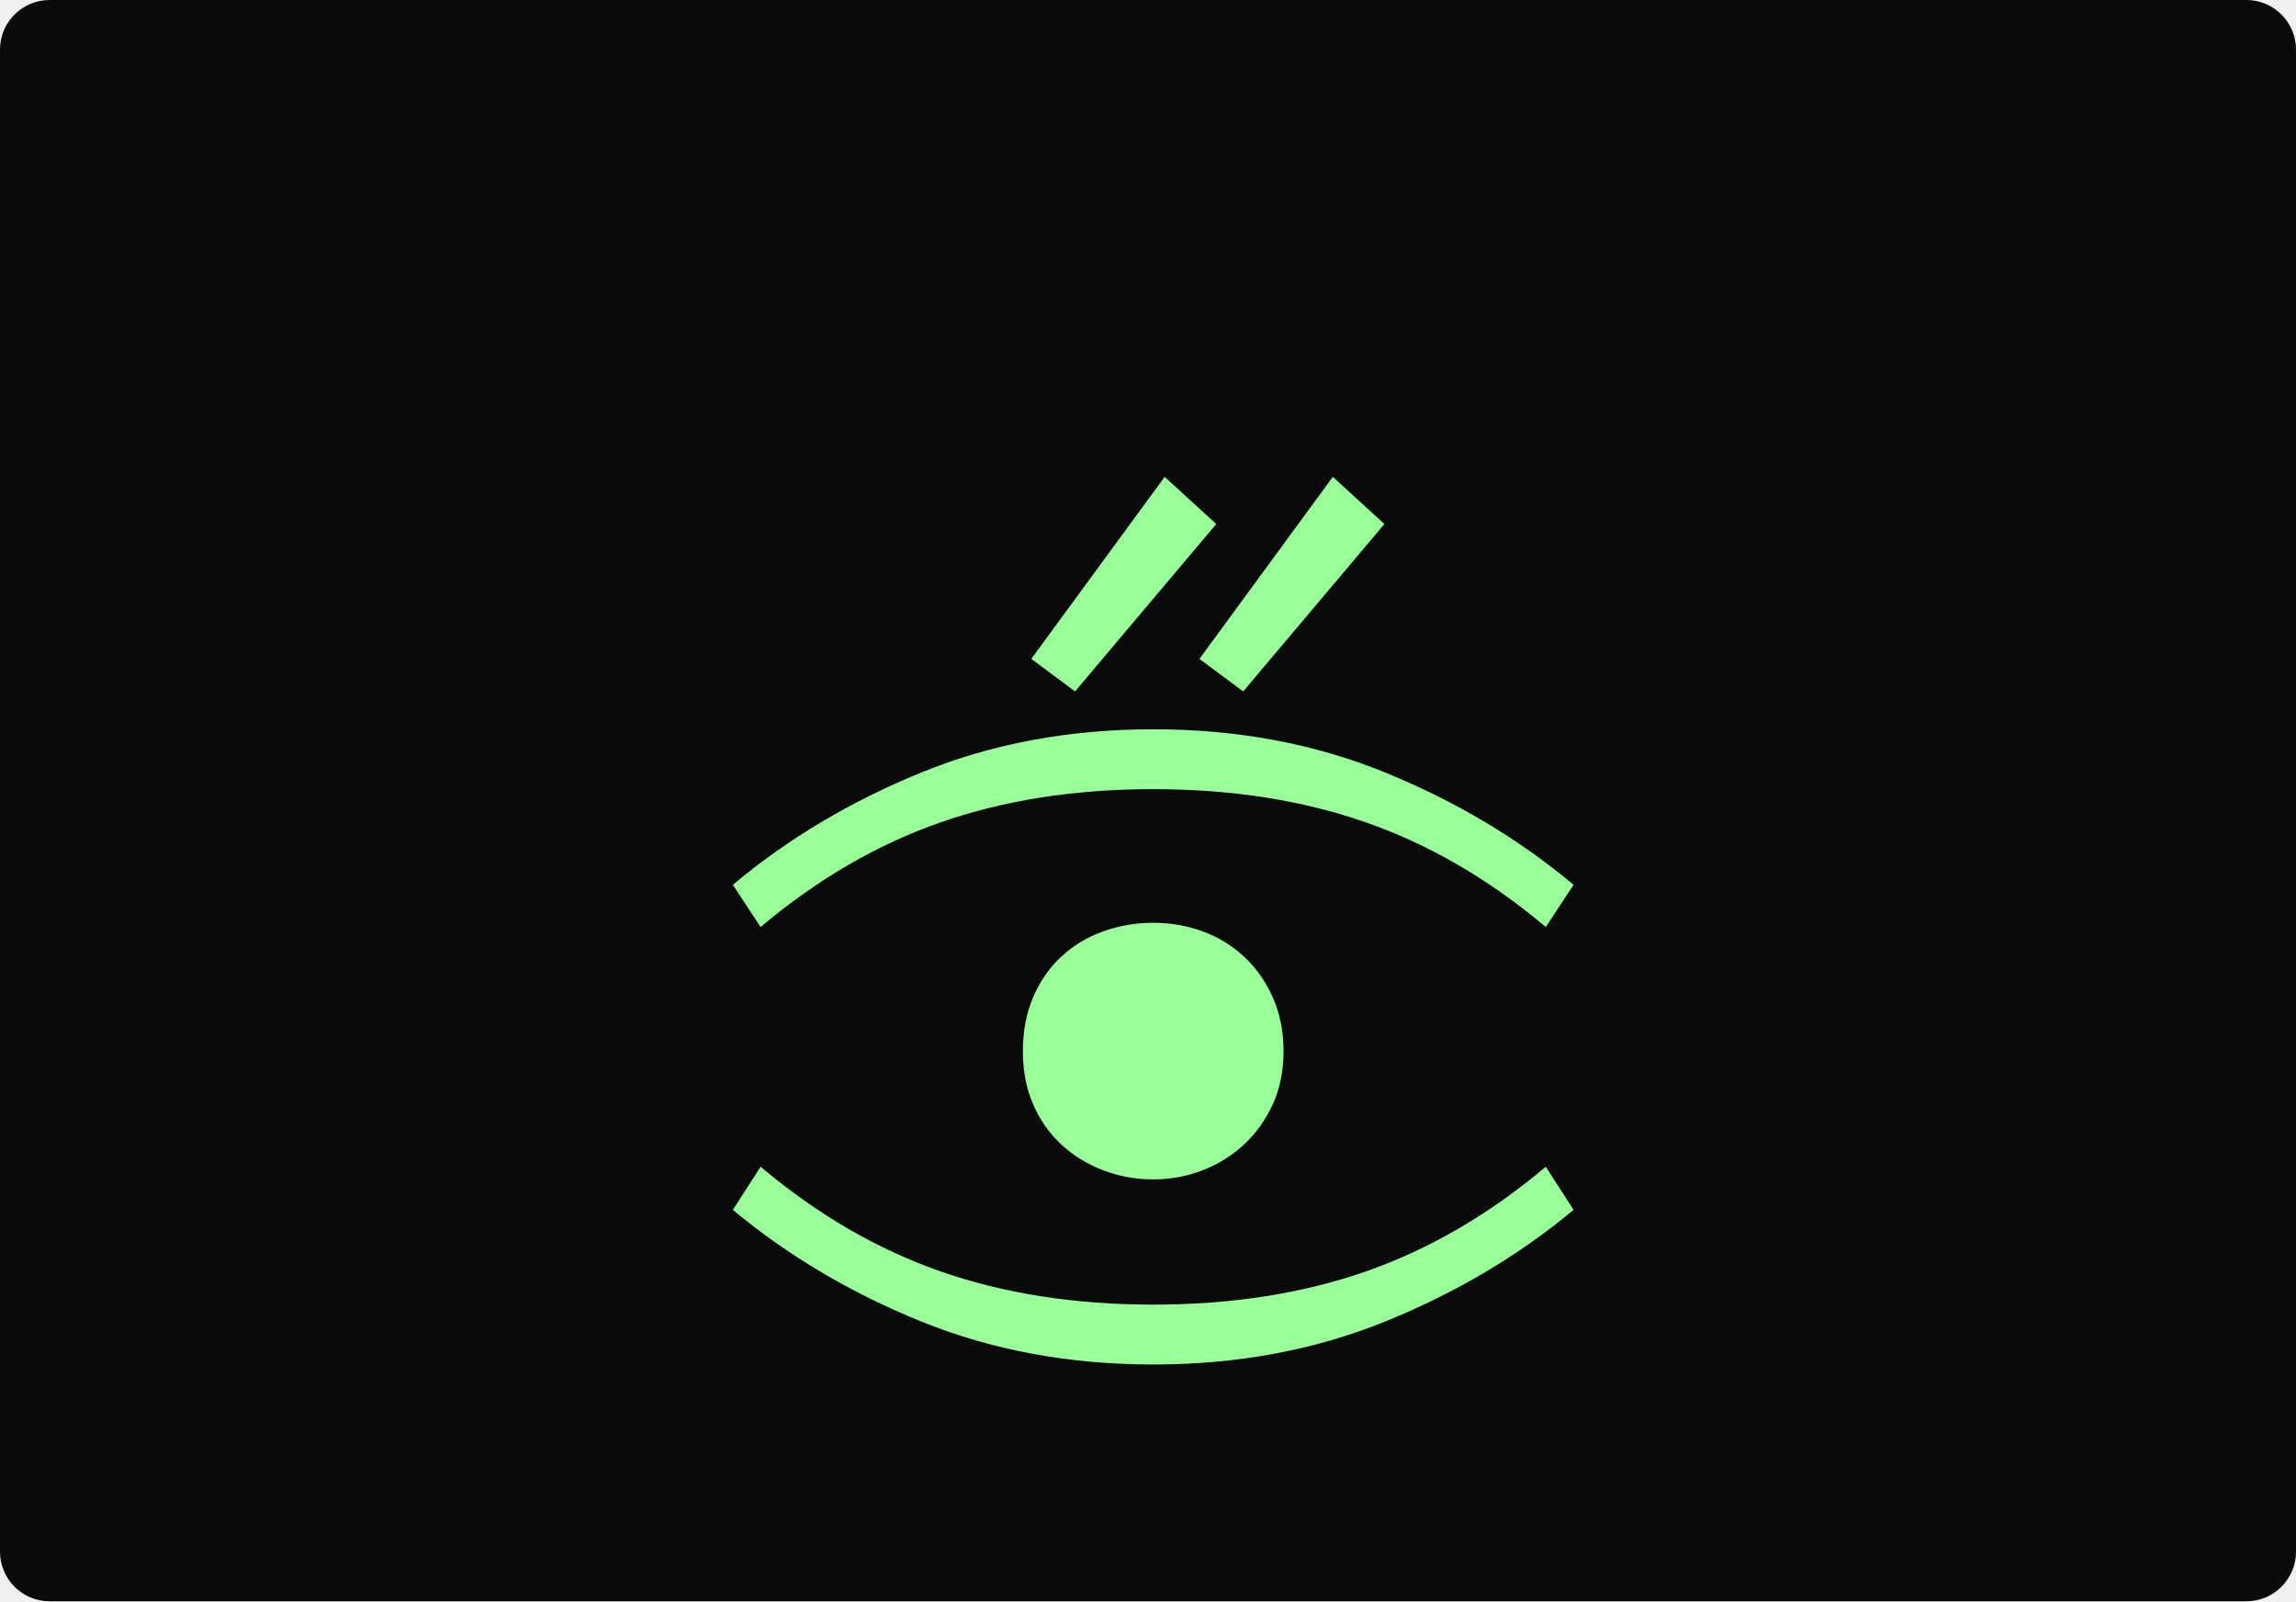
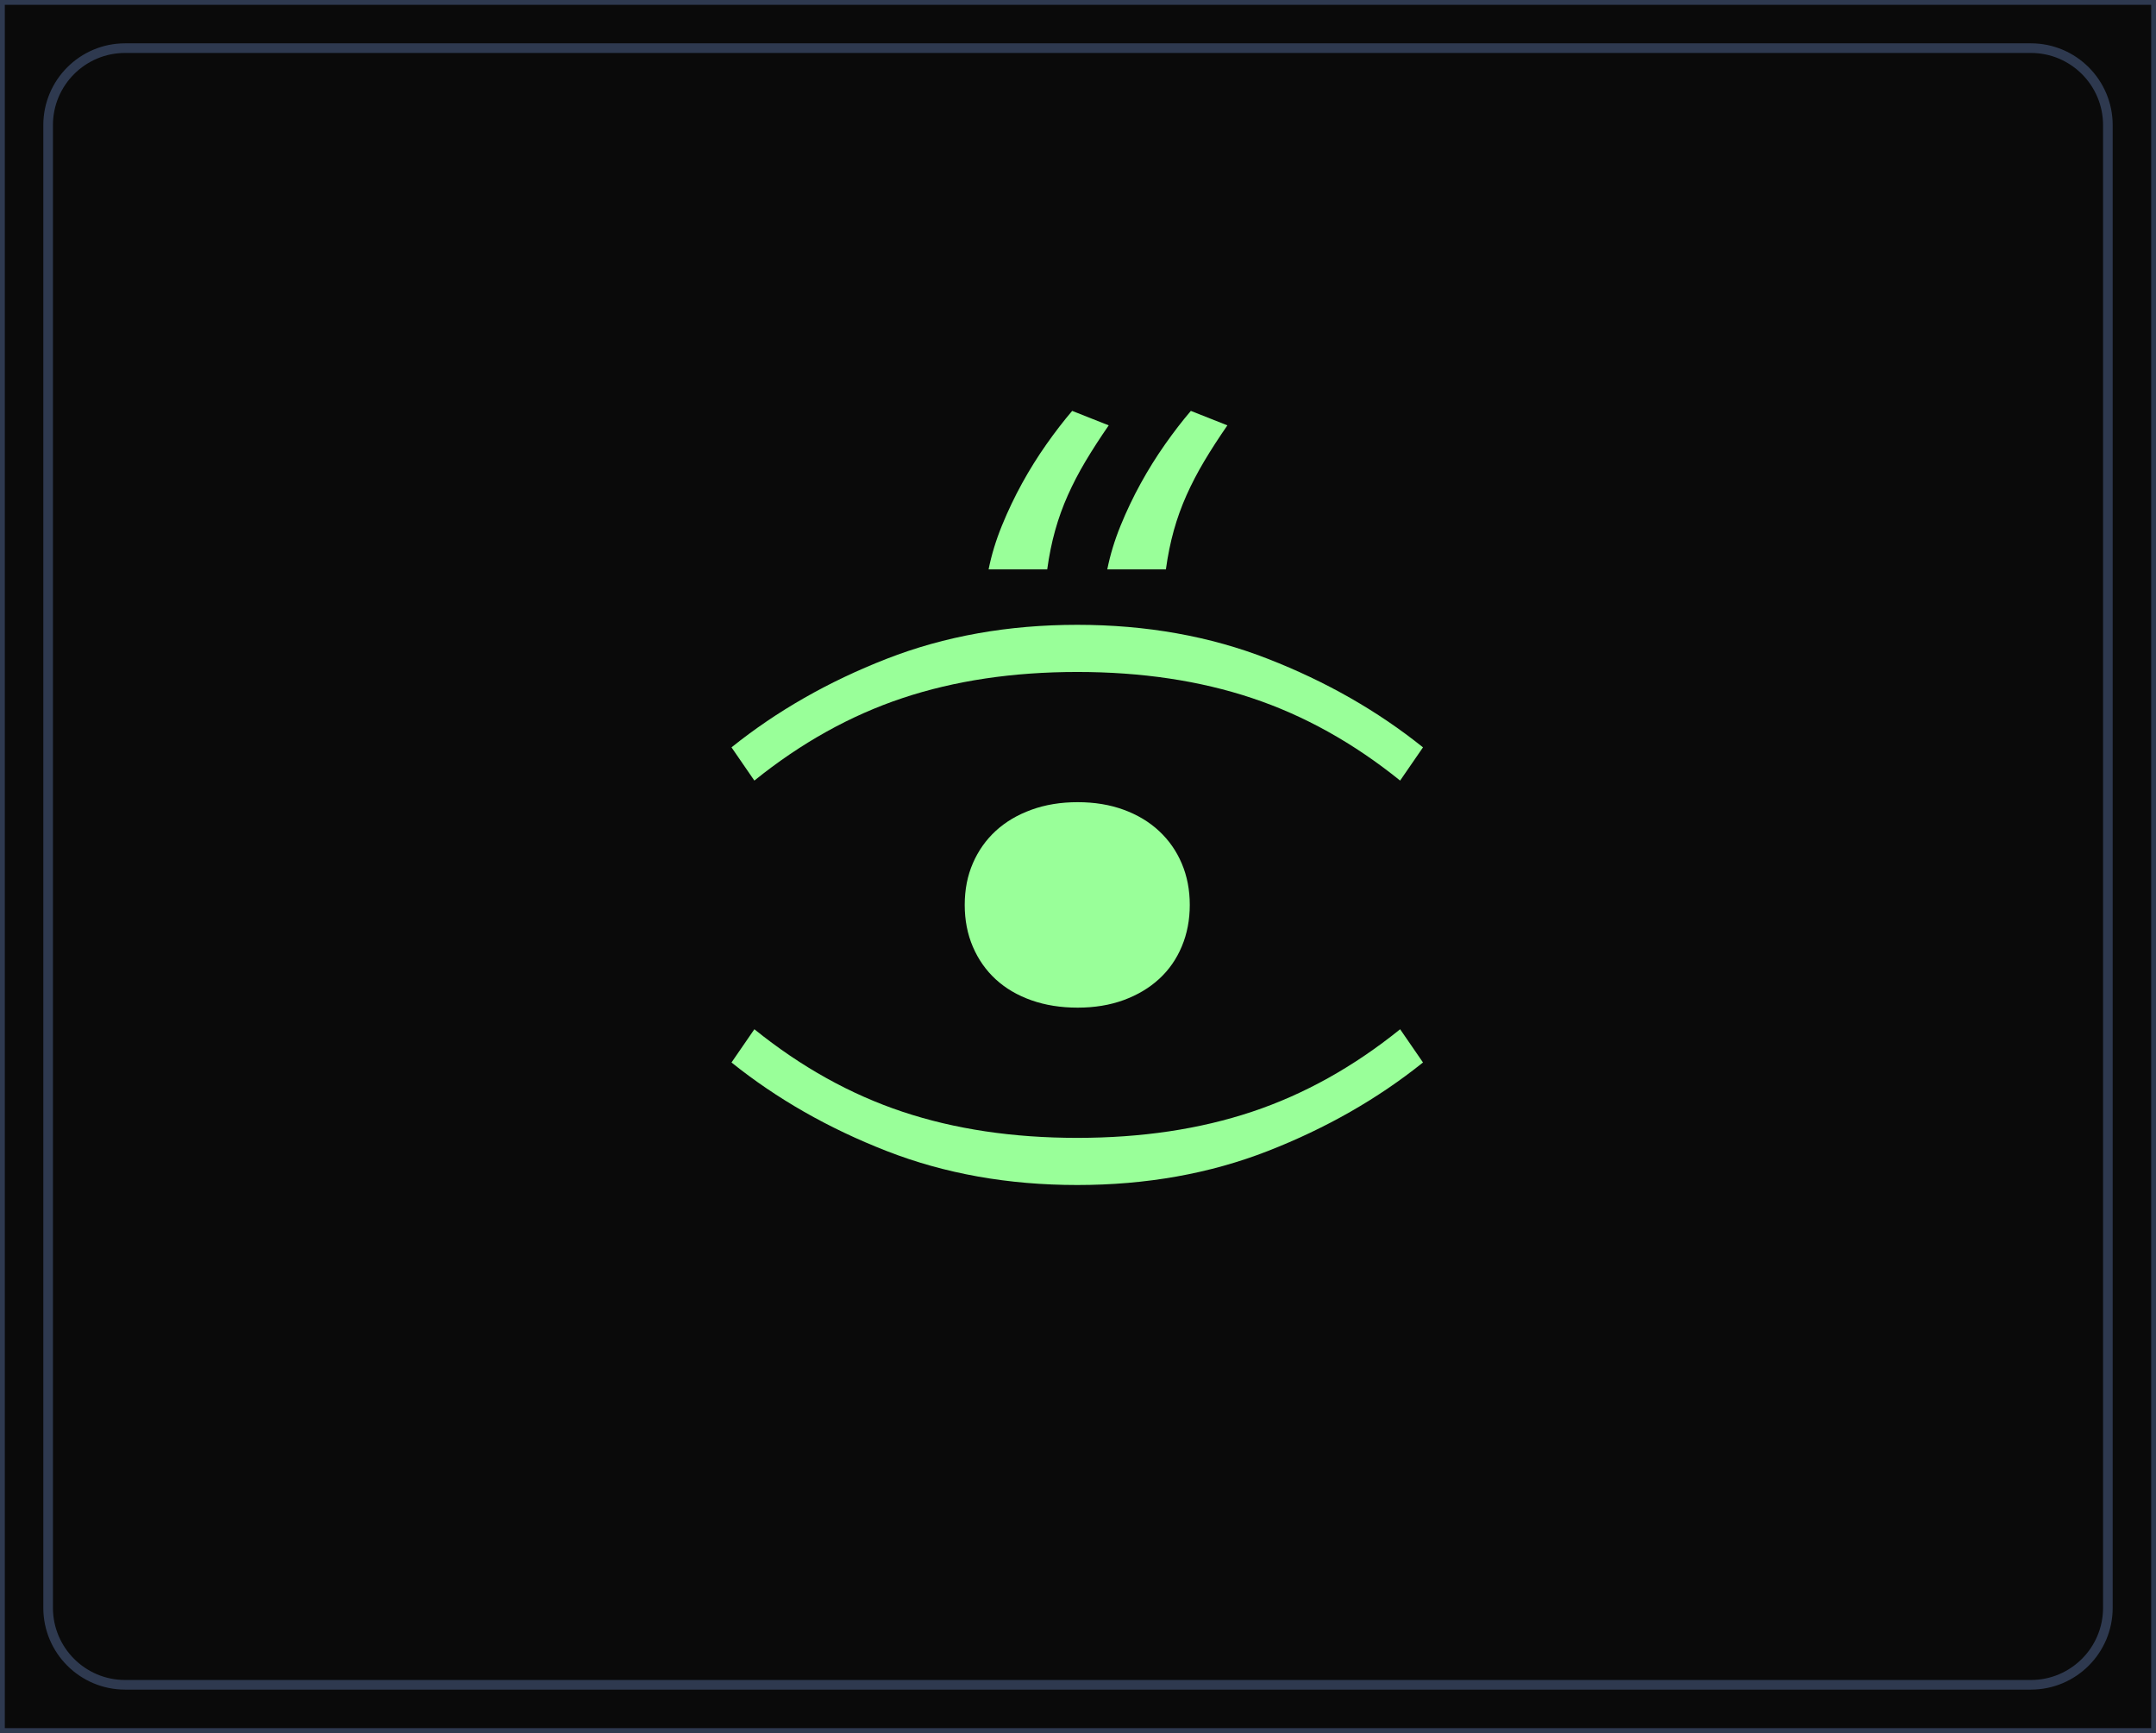
- <svg xmlns="http://www.w3.org/2000/svg" xmlns:xlink="http://www.w3.org/1999/xlink" width="370px" height="258px" viewBox="0 0 370 258" version="1.1">
-   <defs>
-     <rect id="path-1" x="0" y="0" width="182" height="200" />
-   </defs>
-   <g id="Iconos/Thumbs/Auditoría-de-procesos" stroke="none" stroke-width="1" fill="none" fill-rule="evenodd">
-     <rect id="Rectangle-Copy-4" fill="#0A0A0A" x="0" y="0" width="370" height="258" rx="8" />
-     <g id="Iconos/AuditoriaProcesos" transform="translate(112, 26)">
-       <mask id="mask-2" fill="white">
-         <use xlink:href="#path-1" />
-       </mask>
-       <g id="Background" />
-       <path d="M54.194,80.156 L75.686,50.833 L84,58.431 L61.243,85.4 L54.194,80.156 Z M81.29,80.156 L102.783,50.833 L111.097,58.431 L88.34,85.4 L81.29,80.156 Z M73.846,164.022 C71.048,164.024 68.36,163.534 65.797,162.56 C63.227,161.584 60.983,160.206 59.057,158.429 C57.131,156.648 55.612,154.495 54.505,151.969 C53.392,149.444 52.84,146.571 52.839,143.358 C52.837,140.142 53.388,137.243 54.498,134.657 C55.604,132.073 57.121,129.889 59.046,128.111 C60.97,126.327 63.213,124.979 65.782,124.059 C68.345,123.139 71.031,122.679 73.83,122.678 C76.631,122.676 79.282,123.135 81.793,124.054 C84.302,124.971 86.521,126.317 88.446,128.101 C90.371,129.876 91.917,132.059 93.086,134.645 C94.251,137.228 94.837,140.126 94.839,143.342 C94.84,146.557 94.255,149.428 93.092,151.956 C91.926,154.481 90.381,156.635 88.457,158.419 C86.534,160.198 84.316,161.575 81.809,162.554 C79.298,163.53 76.645,164.022 73.846,164.022 Z M73.839,91.5 C87.367,91.5 99.824,93.82 111.209,98.462 C122.591,103.101 132.715,109.136 141.581,116.561 L137.102,123.356 C127.956,115.658 118.277,110.033 108.06,106.479 C97.842,102.922 86.435,101.145 73.839,101.145 C61.242,101.145 49.835,102.922 39.618,106.479 C29.401,110.033 19.721,115.658 10.574,123.356 L6.097,116.561 C14.963,109.136 25.087,103.101 36.469,98.462 C47.852,93.82 60.309,91.5 73.839,91.5 Z M73.839,193.844 C60.309,193.844 47.852,191.535 36.469,186.924 C25.087,182.31 14.963,176.312 6.097,168.931 L10.574,161.989 C19.721,169.685 29.401,175.31 39.618,178.867 C49.835,182.421 61.242,184.201 73.839,184.201 C86.435,184.201 97.842,182.421 108.06,178.867 C118.277,175.31 127.956,169.685 137.102,161.989 L141.581,168.931 C132.715,176.312 122.591,182.31 111.209,186.924 C99.824,191.535 87.367,193.844 73.839,193.844 Z" id="Combined-Shape" fill="#99FF99" fill-rule="evenodd" mask="url(#mask-2)" />
-     </g>
+ <svg xmlns="http://www.w3.org/2000/svg" width="224" height="180" viewBox="0 0 224 180">
+   <g fill="none" fill-rule="evenodd">
+     <path fill="#0A0A0A" stroke="#2E394F" d="M0 0H224V180H0z" />
+     <rect width="214" height="170" x="5" y="5" fill="#0A0A0A" stroke="#2E394F" rx="8" />
+     <path fill="#9F9" d="M145.468 106.907l2.376 3.452c-4.702 3.771-10.07 6.836-16.106 9.192-6.037 2.358-12.643 3.536-19.816 3.536-7.175 0-13.78-1.178-19.816-3.536C86.069 117.195 80.7 114.13 76 110.36l2.375-3.452c4.85 3.91 9.983 6.767 15.4 8.572 5.419 1.807 11.467 2.71 18.147 2.71 6.68 0 12.728-.903 18.147-2.71 5.417-1.805 10.55-4.662 15.4-8.572zm-33.504-23.585c1.757 0 3.352.262 4.783.787 1.43.523 2.658 1.26 3.677 2.21 1.02.95 1.808 2.076 2.36 3.38.552 1.304.829 2.735.829 4.294 0 1.558-.277 2.998-.83 4.315-.551 1.318-1.339 2.444-2.359 3.38-1.02.936-2.246 1.664-3.677 2.19-1.431.523-3.026.786-4.783.786-1.758 0-3.358-.255-4.803-.765-1.446-.51-2.68-1.233-3.7-2.168s-1.813-2.062-2.38-3.38-.85-2.772-.85-4.358c0-1.587.283-3.033.85-4.336.567-1.304 1.36-2.424 2.38-3.36 1.02-.934 2.254-1.665 3.7-2.188 1.445-.525 3.045-.787 4.803-.787zm-.042-18.422c7.174 0 13.779 1.178 19.816 3.536 6.037 2.355 11.404 5.42 16.106 9.192l-2.376 3.451c-4.85-3.91-9.983-6.767-15.4-8.572-5.419-1.806-11.467-2.71-18.146-2.71-6.68 0-12.729.904-18.147 2.71-5.417 1.805-10.55 4.663-15.4 8.572L76 77.628c4.7-3.771 10.069-6.837 16.105-9.192 6.037-2.358 12.642-3.536 19.817-3.536zm11.802-22.221l3.797 1.503c-.902 1.304-1.705 2.545-2.406 3.722-.702 1.178-1.315 2.357-1.841 3.534-.526 1.178-.966 2.394-1.316 3.645-.35 1.254-.627 2.607-.826 4.06h-6.09c.298-1.503.76-3.018 1.383-4.548.624-1.528 1.323-2.994 2.098-4.398.772-1.403 1.609-2.744 2.507-4.022.897-1.278 1.796-2.443 2.694-3.496zm-12.329 0l3.797 1.503c-.902 1.304-1.704 2.545-2.406 3.722-.703 1.178-1.316 2.357-1.841 3.534-.527 1.178-.966 2.394-1.316 3.645-.352 1.254-.628 2.607-.828 4.06h-6.09c.3-1.503.762-3.018 1.385-4.548.624-1.528 1.323-2.994 2.096-4.398.774-1.403 1.61-2.744 2.509-4.022.897-1.278 1.796-2.443 2.694-3.496z" />
  </g>
</svg>
